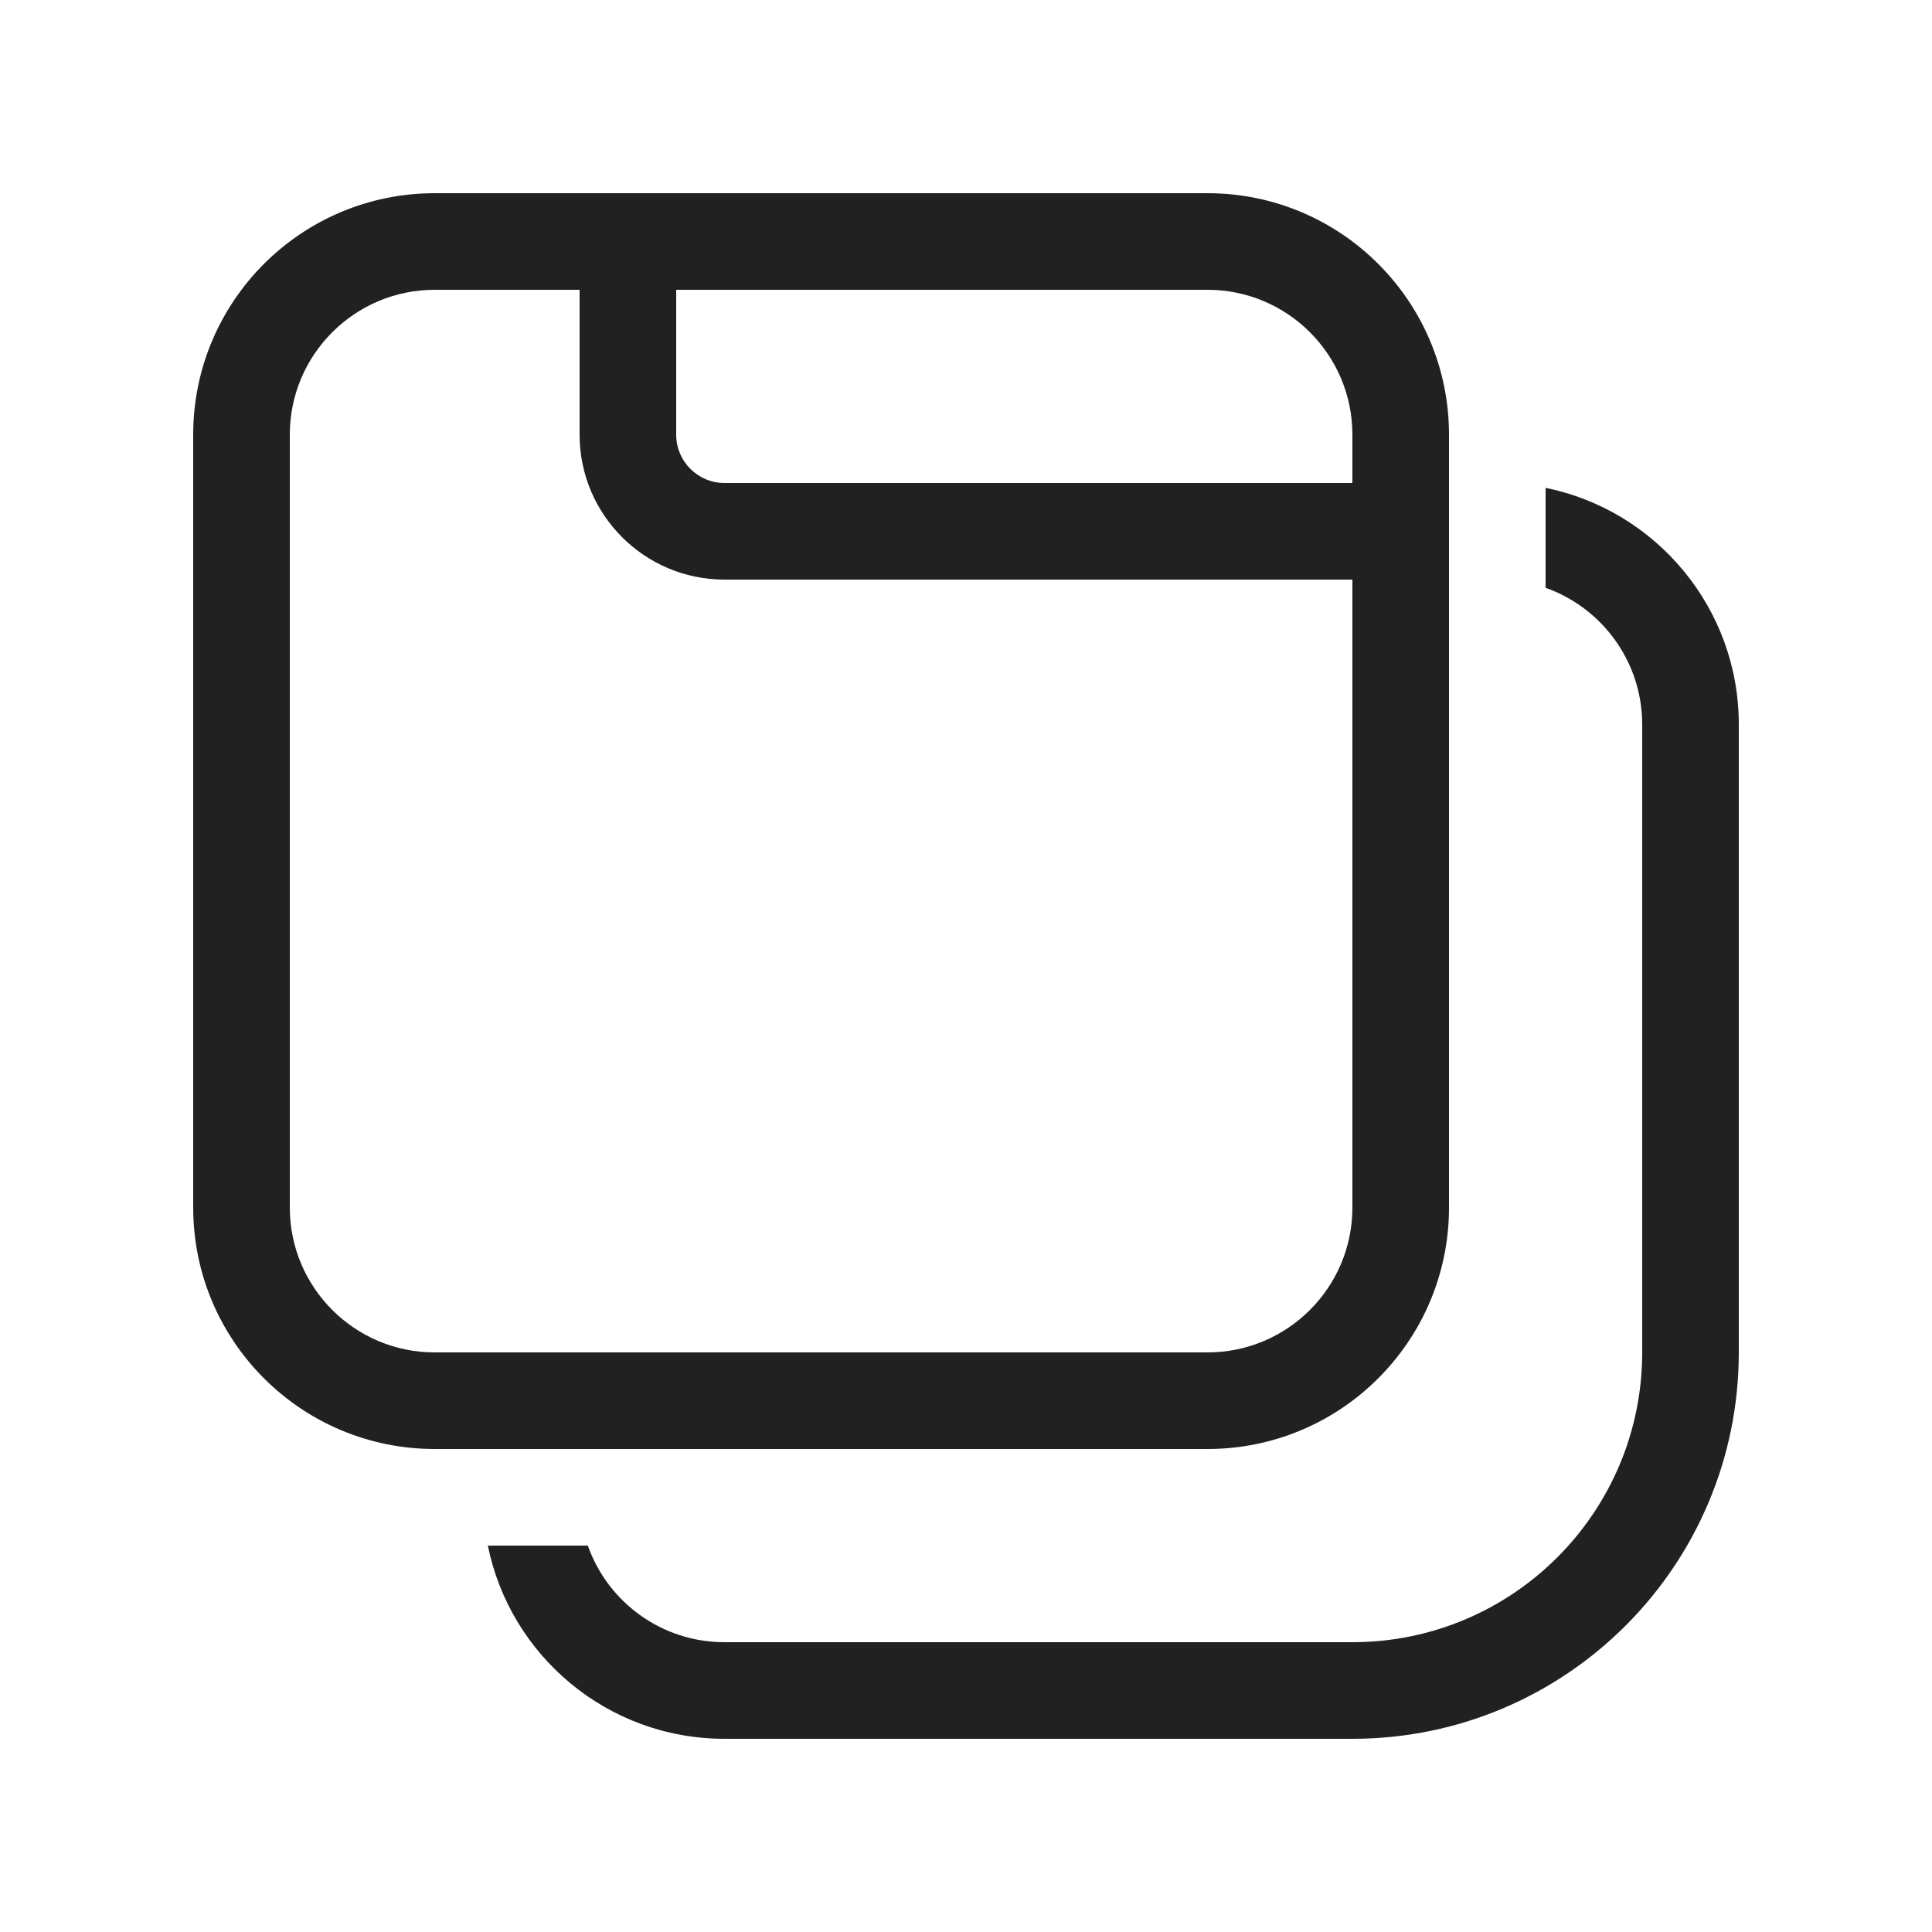
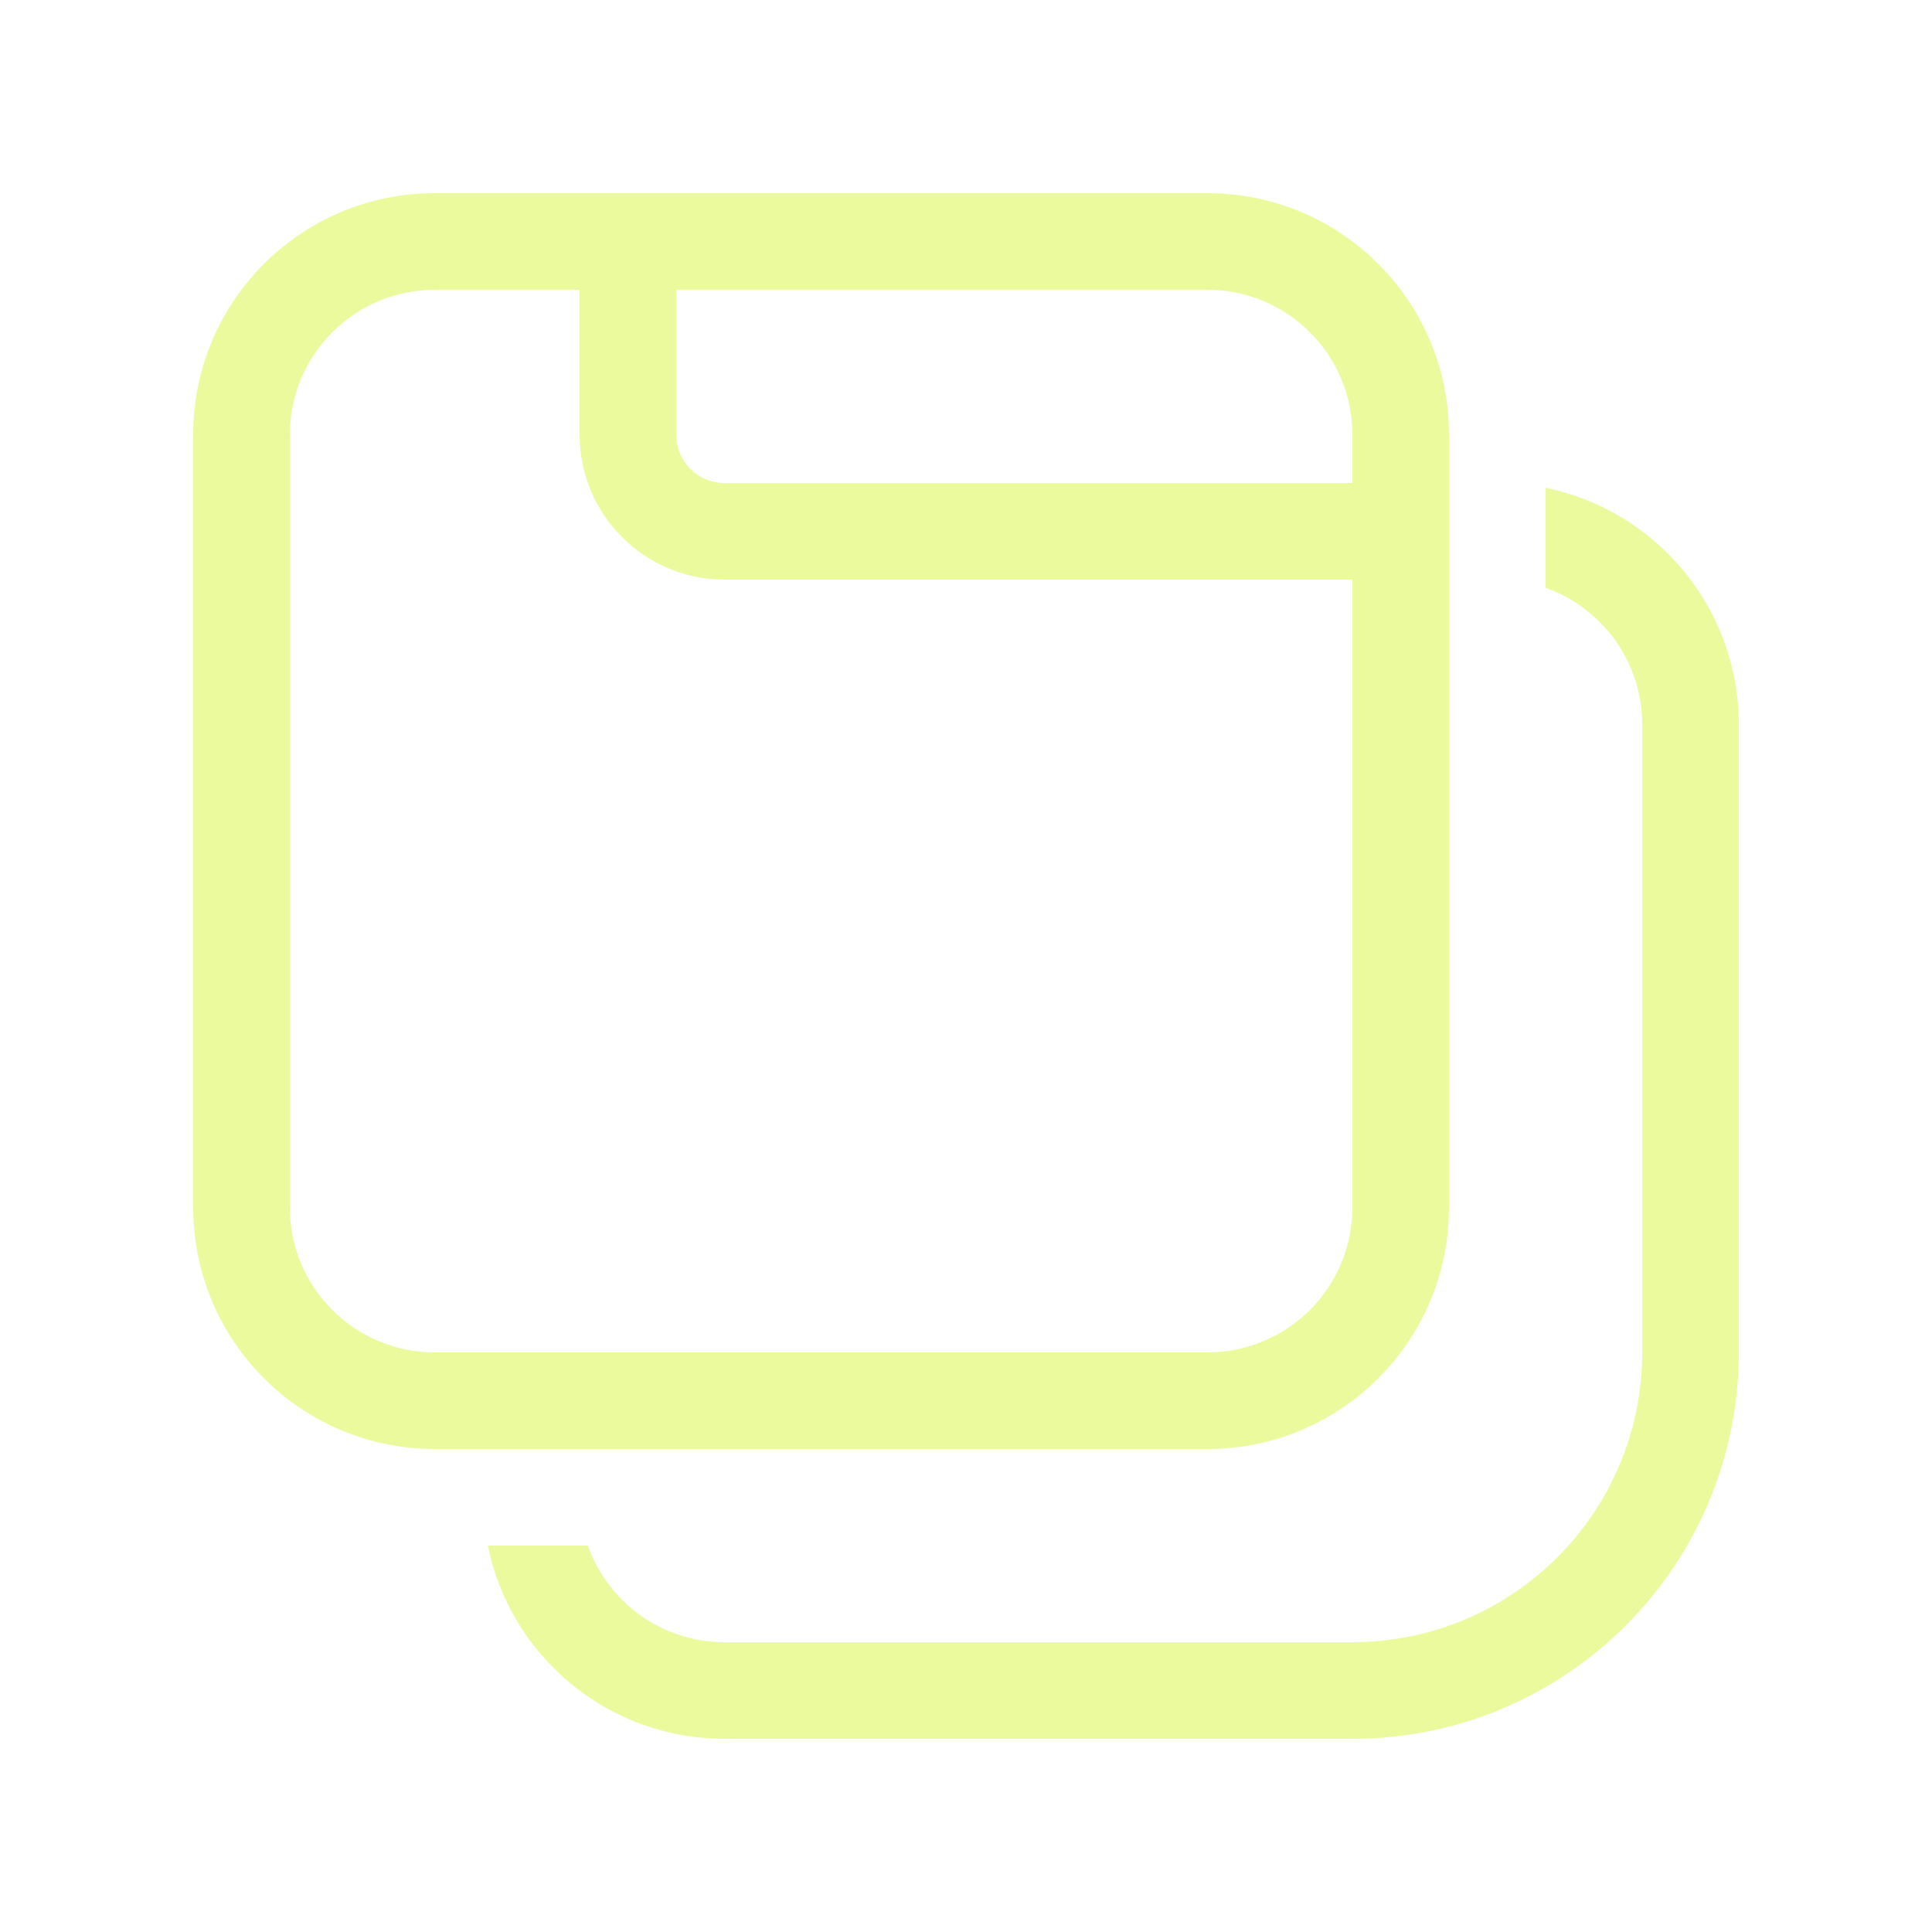
<svg xmlns="http://www.w3.org/2000/svg" width="800px" height="800px" viewBox="0 0 20 20" fill="none">
-   <path d="M4.5 2C3.119 2 2 3.119 2 4.5V12.5C2 13.881 3.119 15 4.5 15H12.5C13.881 15 15 13.881 15 12.5V4.5C15 3.119 13.881 2 12.5 2H4.5ZM14 4.5V5H7.5C7.224 5 7 4.776 7 4.5V3H12.5C13.328 3 14 3.672 14 4.5ZM6 4.5C6 5.328 6.672 6 7.5 6H14V12.5C14 13.328 13.328 14 12.5 14H4.5C3.672 14 3 13.328 3 12.5V4.5C3 3.672 3.672 3 4.5 3H6V4.5Z" fill="#212121" />
-   <path d="M7.5 18C6.29 18 5.281 17.141 5.05 16H6.085C6.291 16.583 6.847 17 7.5 17H14C15.657 17 17 15.657 17 14V7.5C17 6.847 16.582 6.291 16 6.085V5.05C17.141 5.282 18 6.291 18 7.5V14C18 16.209 16.209 18 14 18H7.5Z" fill="#212121" />
+   <path d="M4.5 2C3.119 2 2 3.119 2 4.5V12.5C2 13.881 3.119 15 4.5 15H12.5C13.881 15 15 13.881 15 12.5V4.5C15 3.119 13.881 2 12.5 2H4.5ZM14 4.5V5H7.5C7.224 5 7 4.776 7 4.5V3H12.5C13.328 3 14 3.672 14 4.5ZM6 4.5C6 5.328 6.672 6 7.5 6H14V12.5C14 13.328 13.328 14 12.5 14H4.5C3.672 14 3 13.328 3 12.5V4.5C3 3.672 3.672 3 4.5 3H6V4.5Z" fill="#ebfa9d" />
+   <path d="M7.5 18C6.29 18 5.281 17.141 5.05 16H6.085C6.291 16.583 6.847 17 7.5 17H14C15.657 17 17 15.657 17 14V7.5C17 6.847 16.582 6.291 16 6.085V5.05C17.141 5.282 18 6.291 18 7.5V14C18 16.209 16.209 18 14 18H7.5Z" fill="#ebfa9d" />
</svg>
